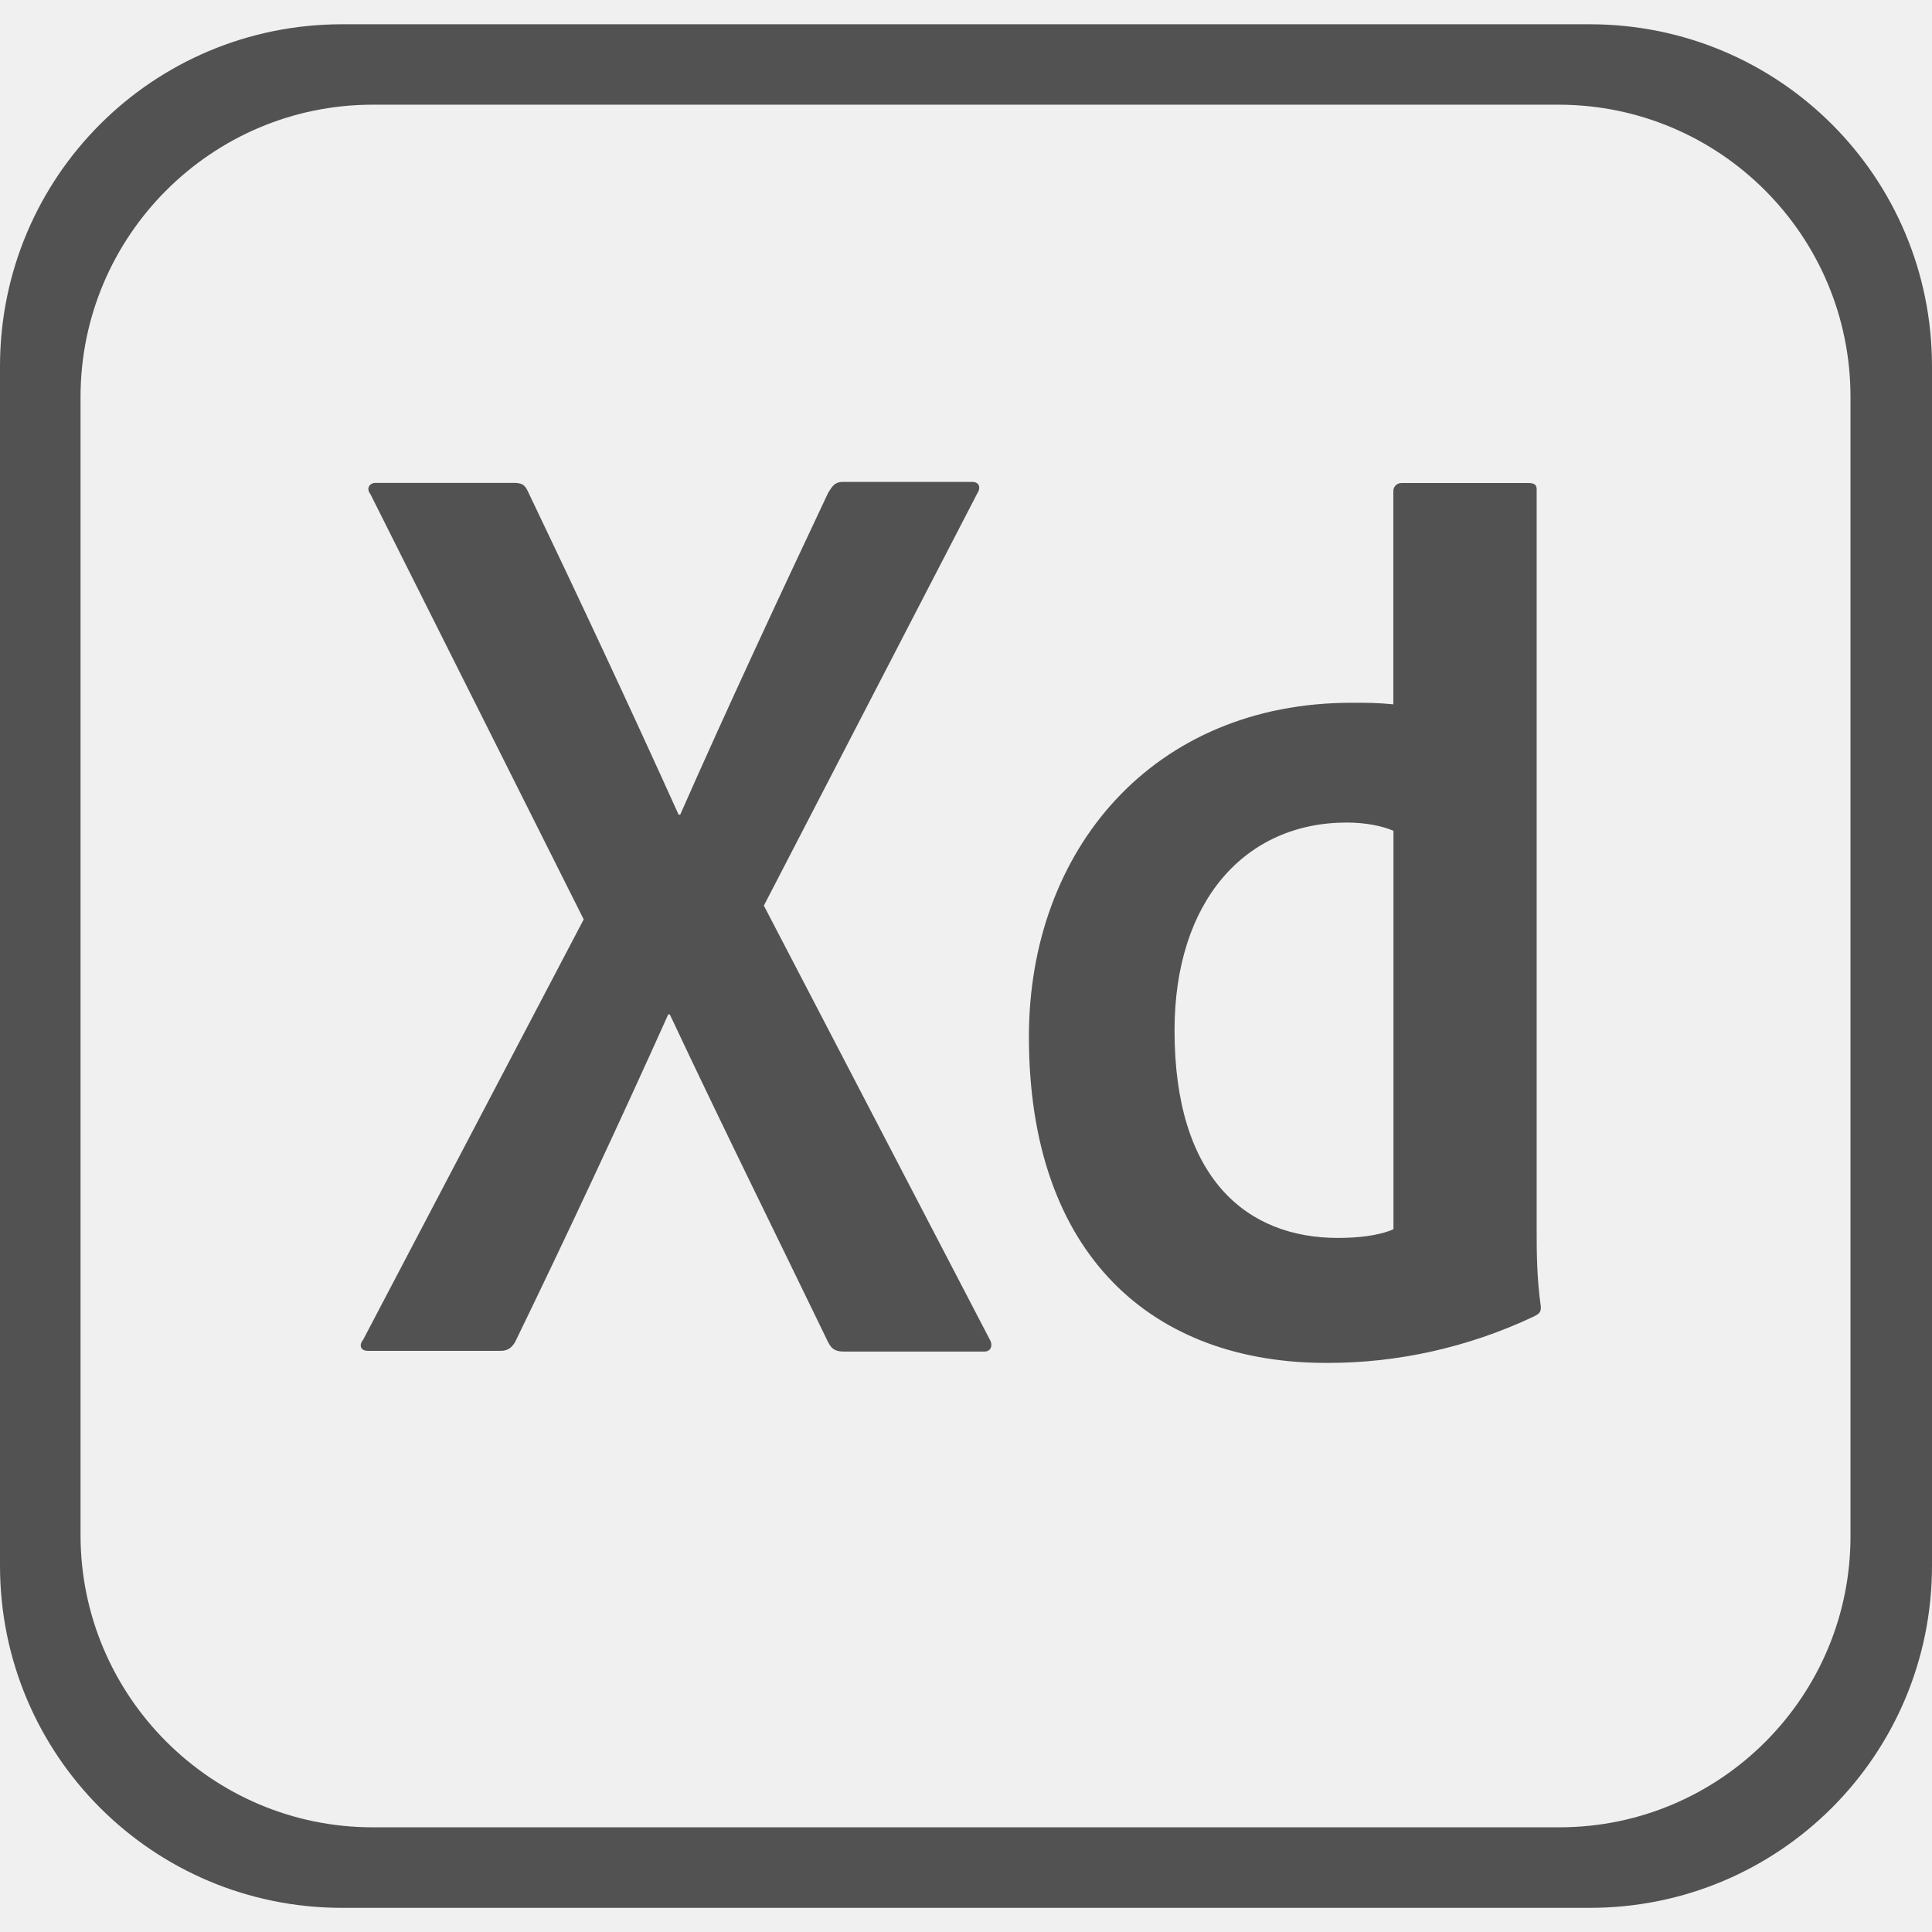
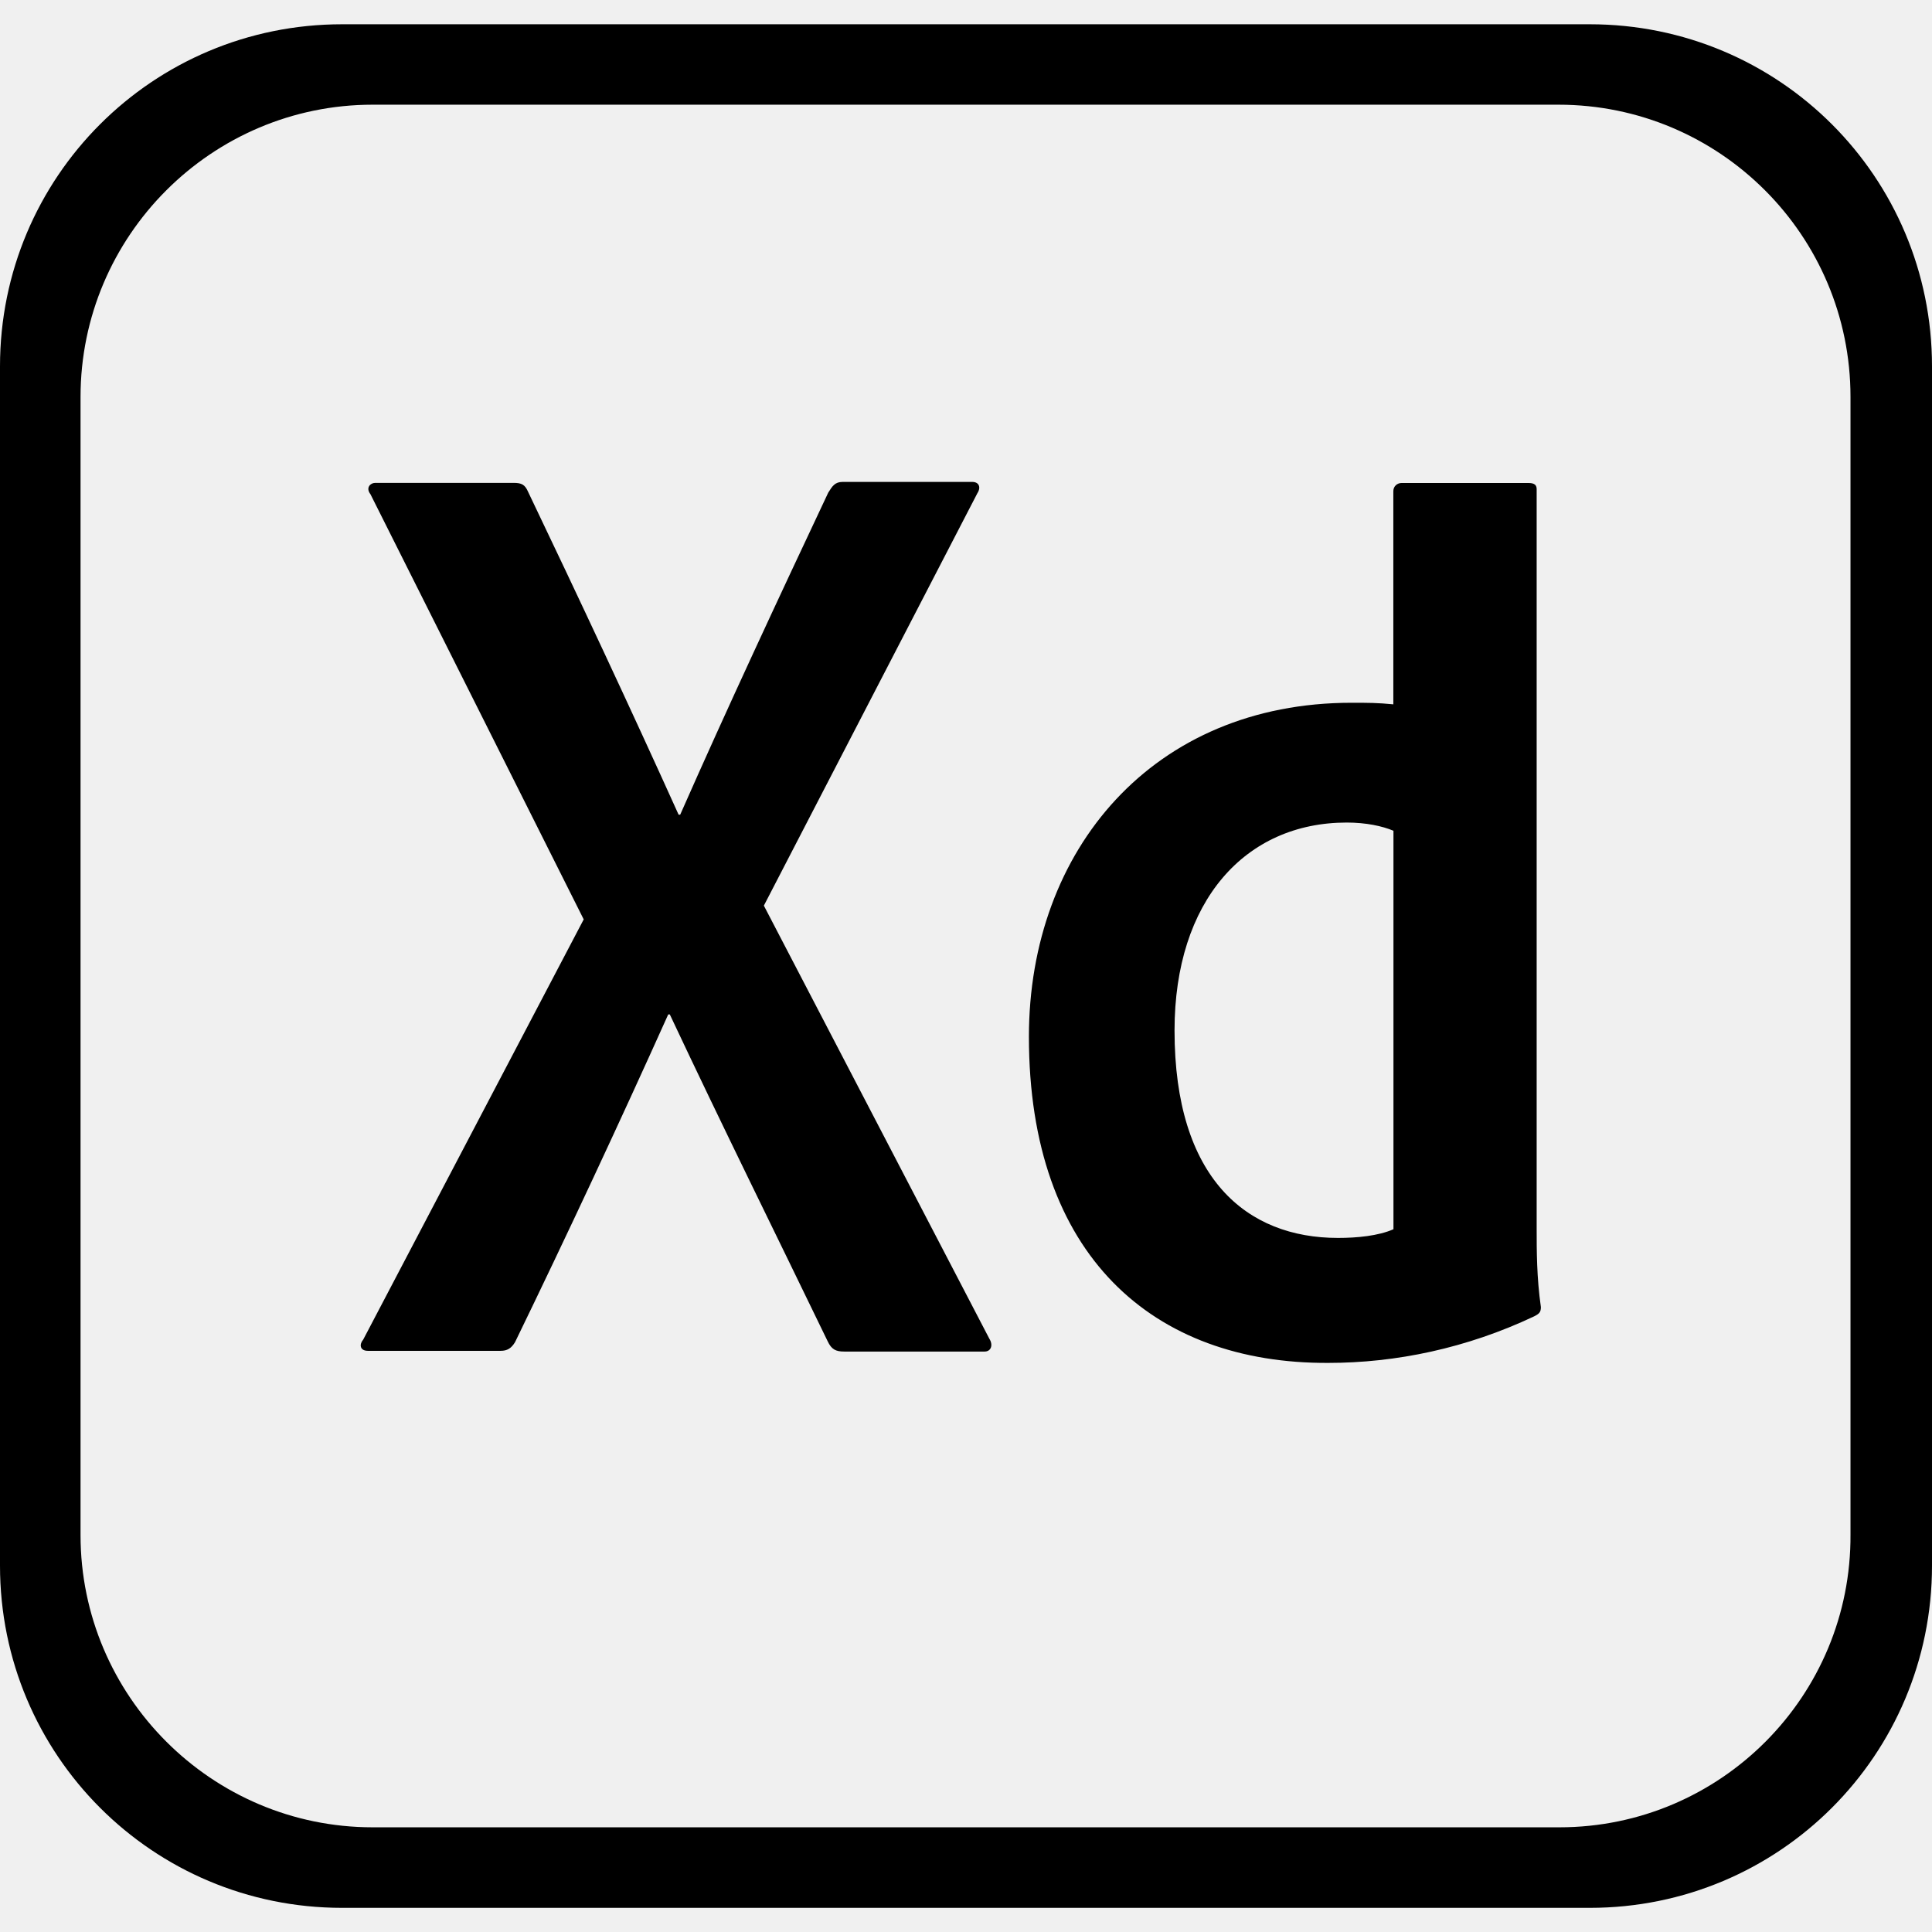
<svg xmlns="http://www.w3.org/2000/svg" width="16" height="16" viewBox="0 0 16 16" fill="none">
  <g clip-path="url(#clip0_3_1678)">
-     <path d="M13.166 0.201H2.833C1.265 0.201 -0 1.466 -0 3.034V12.966C-0 14.534 1.265 15.8 2.833 15.8H13.166C14.735 15.8 16 14.534 16 12.966V3.034C16 1.466 14.735 0.201 13.166 0.201ZM15.325 12.706C15.334 14.044 14.25 15.133 12.914 15.133H3.086C1.753 15.133 0.667 14.046 0.667 12.713V3.287C0.667 1.953 1.753 0.867 3.086 0.867H12.906C14.242 0.867 15.325 1.95 15.325 3.287V12.706ZM6.326 7.5L8.193 11.086C8.227 11.14 8.207 11.193 8.154 11.193H6.992C6.92 11.193 6.886 11.175 6.854 11.107C6.428 10.226 5.992 9.347 5.547 8.401H5.534C5.133 9.293 4.693 10.235 4.266 11.114C4.235 11.166 4.201 11.187 4.146 11.187H3.047C2.979 11.187 2.974 11.133 3.008 11.094L4.834 7.614L3.068 4.093C3.026 4.039 3.068 3.999 3.107 3.999H4.253C4.32 3.999 4.347 4.013 4.373 4.072C4.794 4.952 5.219 5.859 5.62 6.747H5.633C6.021 5.867 6.448 4.952 6.859 4.08C6.893 4.026 6.914 3.991 6.979 3.991H8.052C8.106 3.991 8.127 4.034 8.094 4.085L6.326 7.5ZM8.521 8.586C8.521 7.034 9.552 5.82 11.193 5.82C11.333 5.82 11.406 5.82 11.539 5.833V4.068C11.539 4.026 11.572 4 11.607 4H12.659C12.713 4 12.726 4.021 12.726 4.052V10.175C12.726 10.354 12.726 10.581 12.761 10.825C12.761 10.867 12.747 10.88 12.706 10.901C12.146 11.166 11.56 11.287 11 11.287C9.552 11.294 8.521 10.401 8.521 8.586ZM11.54 6.88C11.448 6.841 11.313 6.812 11.153 6.812C10.313 6.812 9.727 7.46 9.727 8.534C9.727 9.761 10.325 10.252 11.081 10.252C11.239 10.252 11.415 10.235 11.54 10.18V6.88Z" fill="#525252" />
+     <path d="M13.166 0.201H2.833C1.265 0.201 -0 1.466 -0 3.034V12.966C-0 14.534 1.265 15.8 2.833 15.8H13.166C14.735 15.8 16 14.534 16 12.966V3.034C16 1.466 14.735 0.201 13.166 0.201ZM15.325 12.706C15.334 14.044 14.25 15.133 12.914 15.133H3.086C1.753 15.133 0.667 14.046 0.667 12.713V3.287C0.667 1.953 1.753 0.867 3.086 0.867H12.906C14.242 0.867 15.325 1.95 15.325 3.287V12.706ZM6.326 7.5L8.193 11.086C8.227 11.14 8.207 11.193 8.154 11.193H6.992C6.92 11.193 6.886 11.175 6.854 11.107C6.428 10.226 5.992 9.347 5.547 8.401H5.534C5.133 9.293 4.693 10.235 4.266 11.114C4.235 11.166 4.201 11.187 4.146 11.187H3.047C2.979 11.187 2.974 11.133 3.008 11.094L4.834 7.614L3.068 4.093C3.026 4.039 3.068 3.999 3.107 3.999H4.253C4.32 3.999 4.347 4.013 4.373 4.072C4.794 4.952 5.219 5.859 5.62 6.747H5.633C6.021 5.867 6.448 4.952 6.859 4.08C6.893 4.026 6.914 3.991 6.979 3.991H8.052C8.106 3.991 8.127 4.034 8.094 4.085L6.326 7.5ZM8.521 8.586C8.521 7.034 9.552 5.82 11.193 5.82C11.333 5.82 11.406 5.82 11.539 5.833V4.068C11.539 4.026 11.572 4 11.607 4H12.659C12.713 4 12.726 4.021 12.726 4.052V10.175C12.726 10.354 12.726 10.581 12.761 10.825C12.761 10.867 12.747 10.88 12.706 10.901C12.146 11.166 11.56 11.287 11 11.287C9.552 11.294 8.521 10.401 8.521 8.586ZM11.54 6.88C11.448 6.841 11.313 6.812 11.153 6.812C10.313 6.812 9.727 7.46 9.727 8.534C9.727 9.761 10.325 10.252 11.081 10.252C11.239 10.252 11.415 10.235 11.54 10.18V6.88Z" fill="#000000" />
  </g>
-   <defs>
-     <clipPath id="clip0_3_1678">
-       <rect width="16" height="16" fill="white" />
-     </clipPath>
-   </defs>
</svg>
